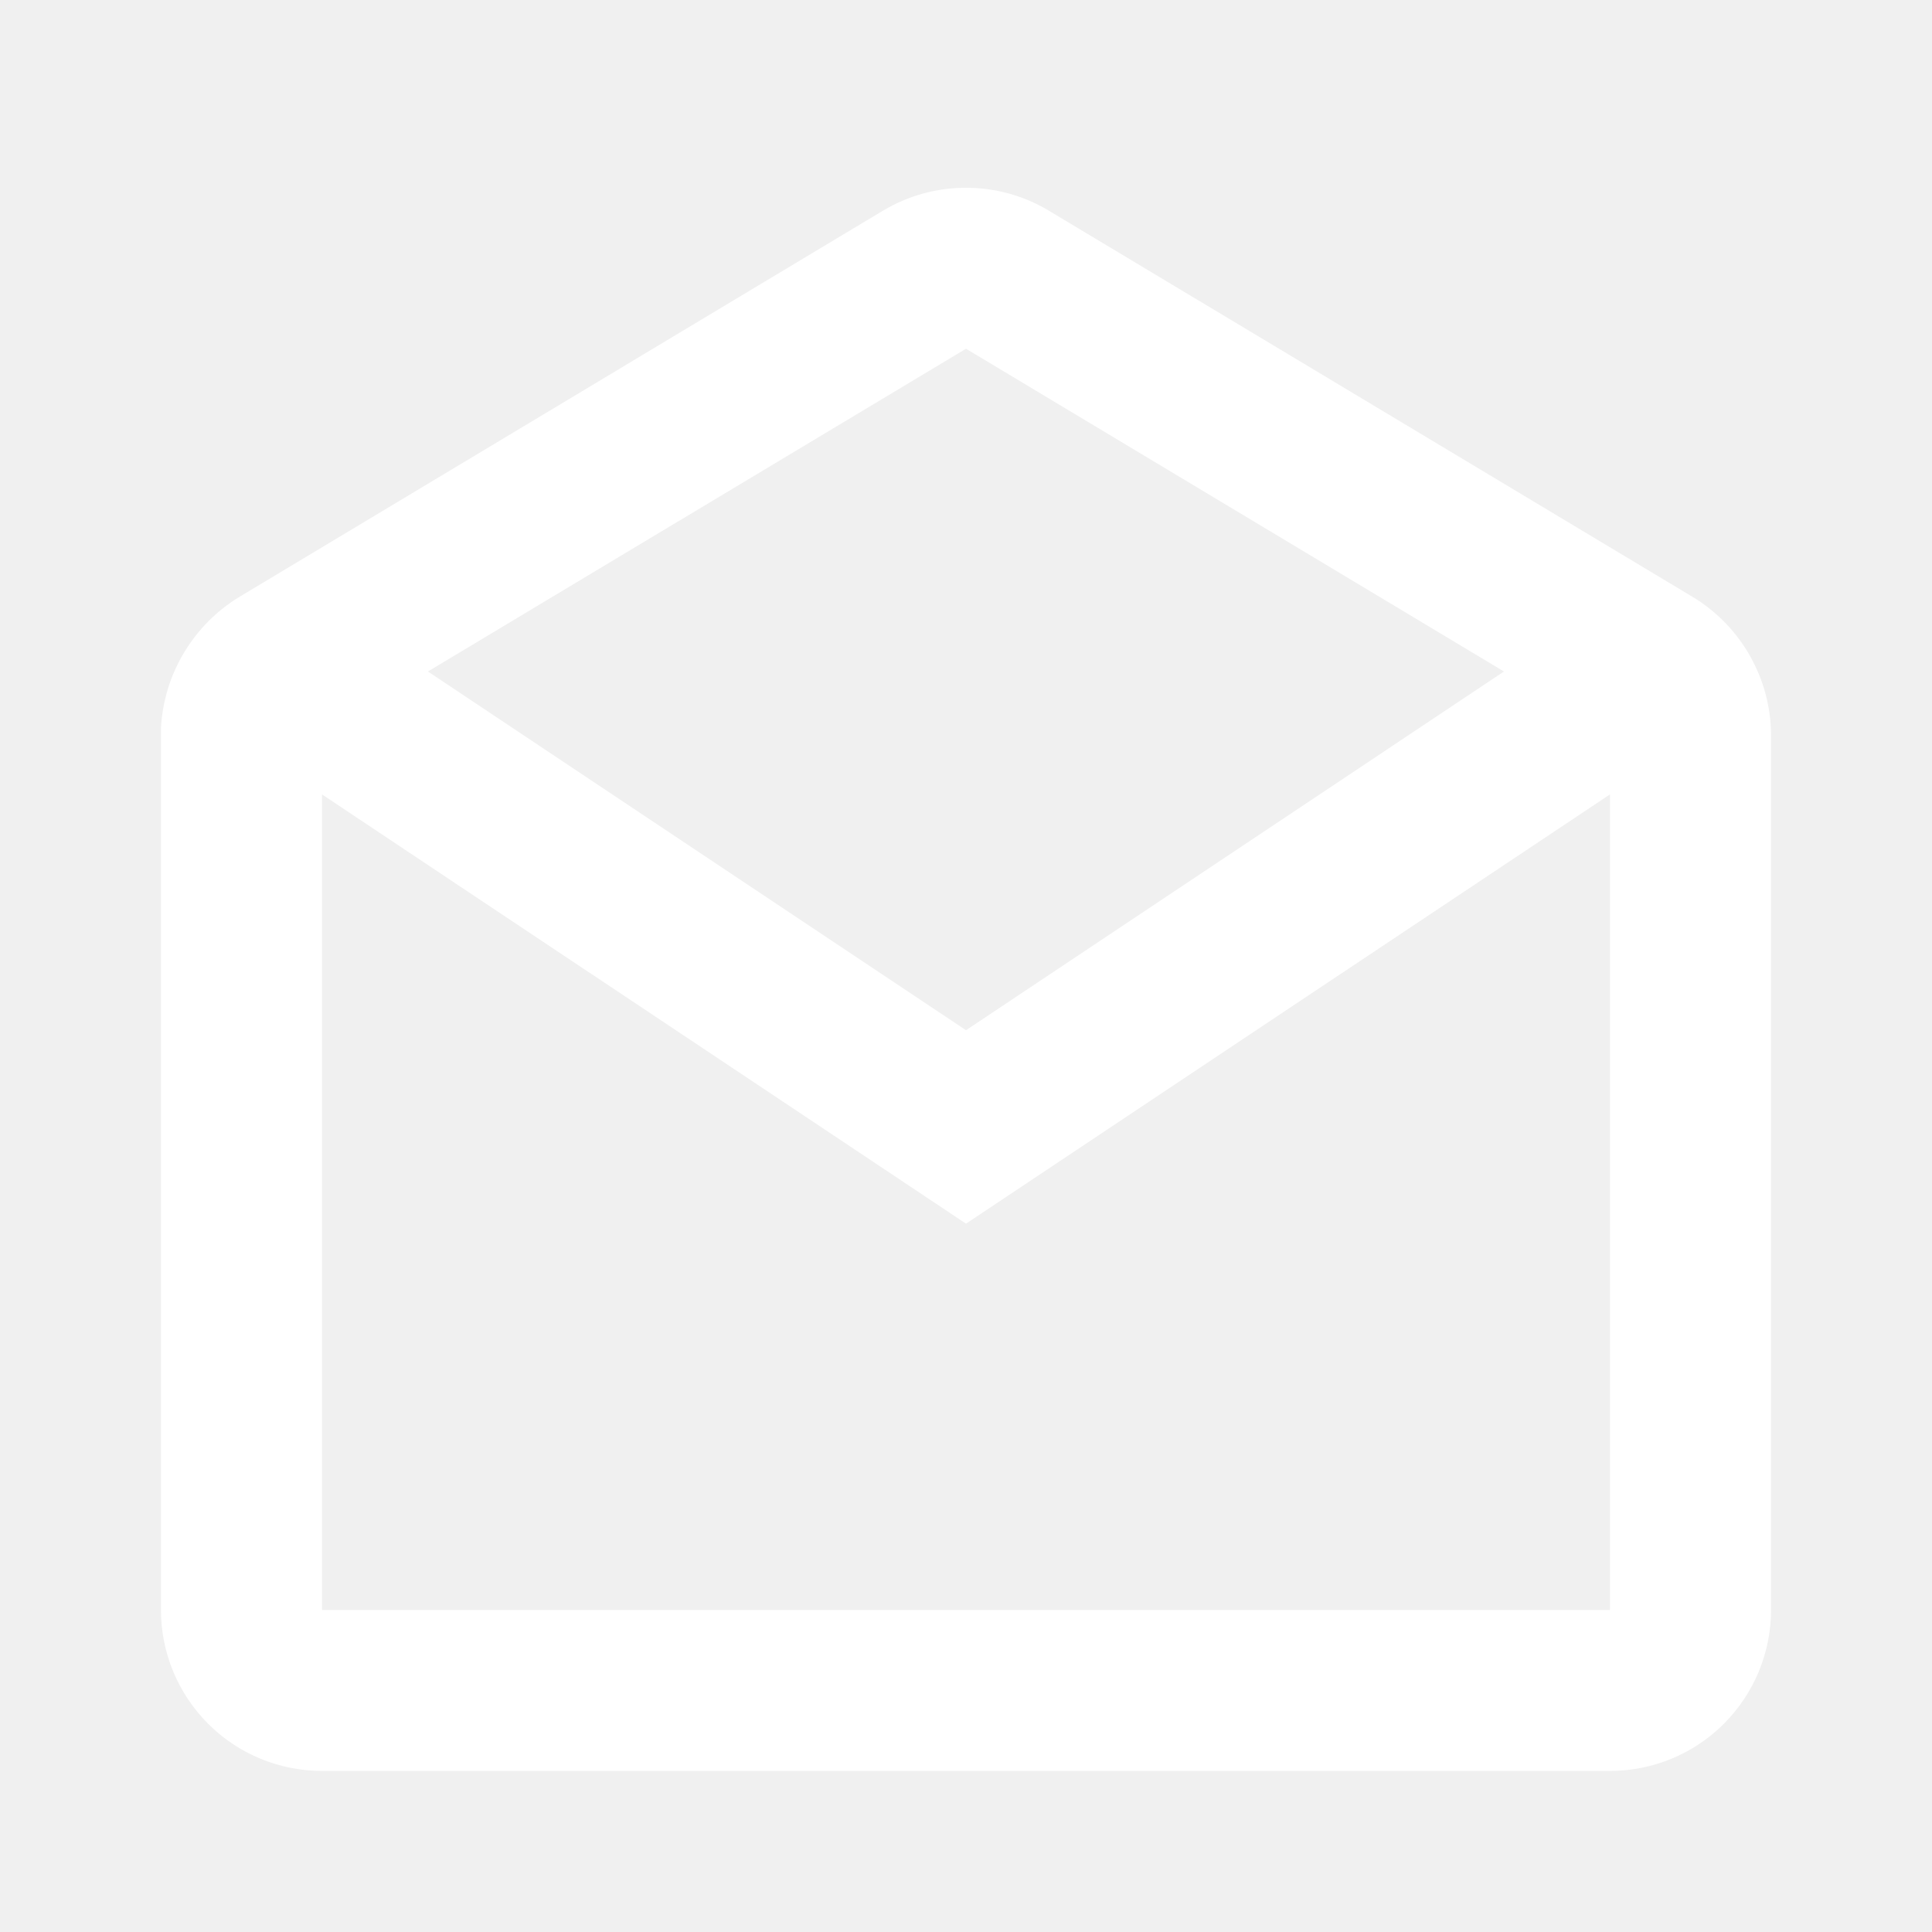
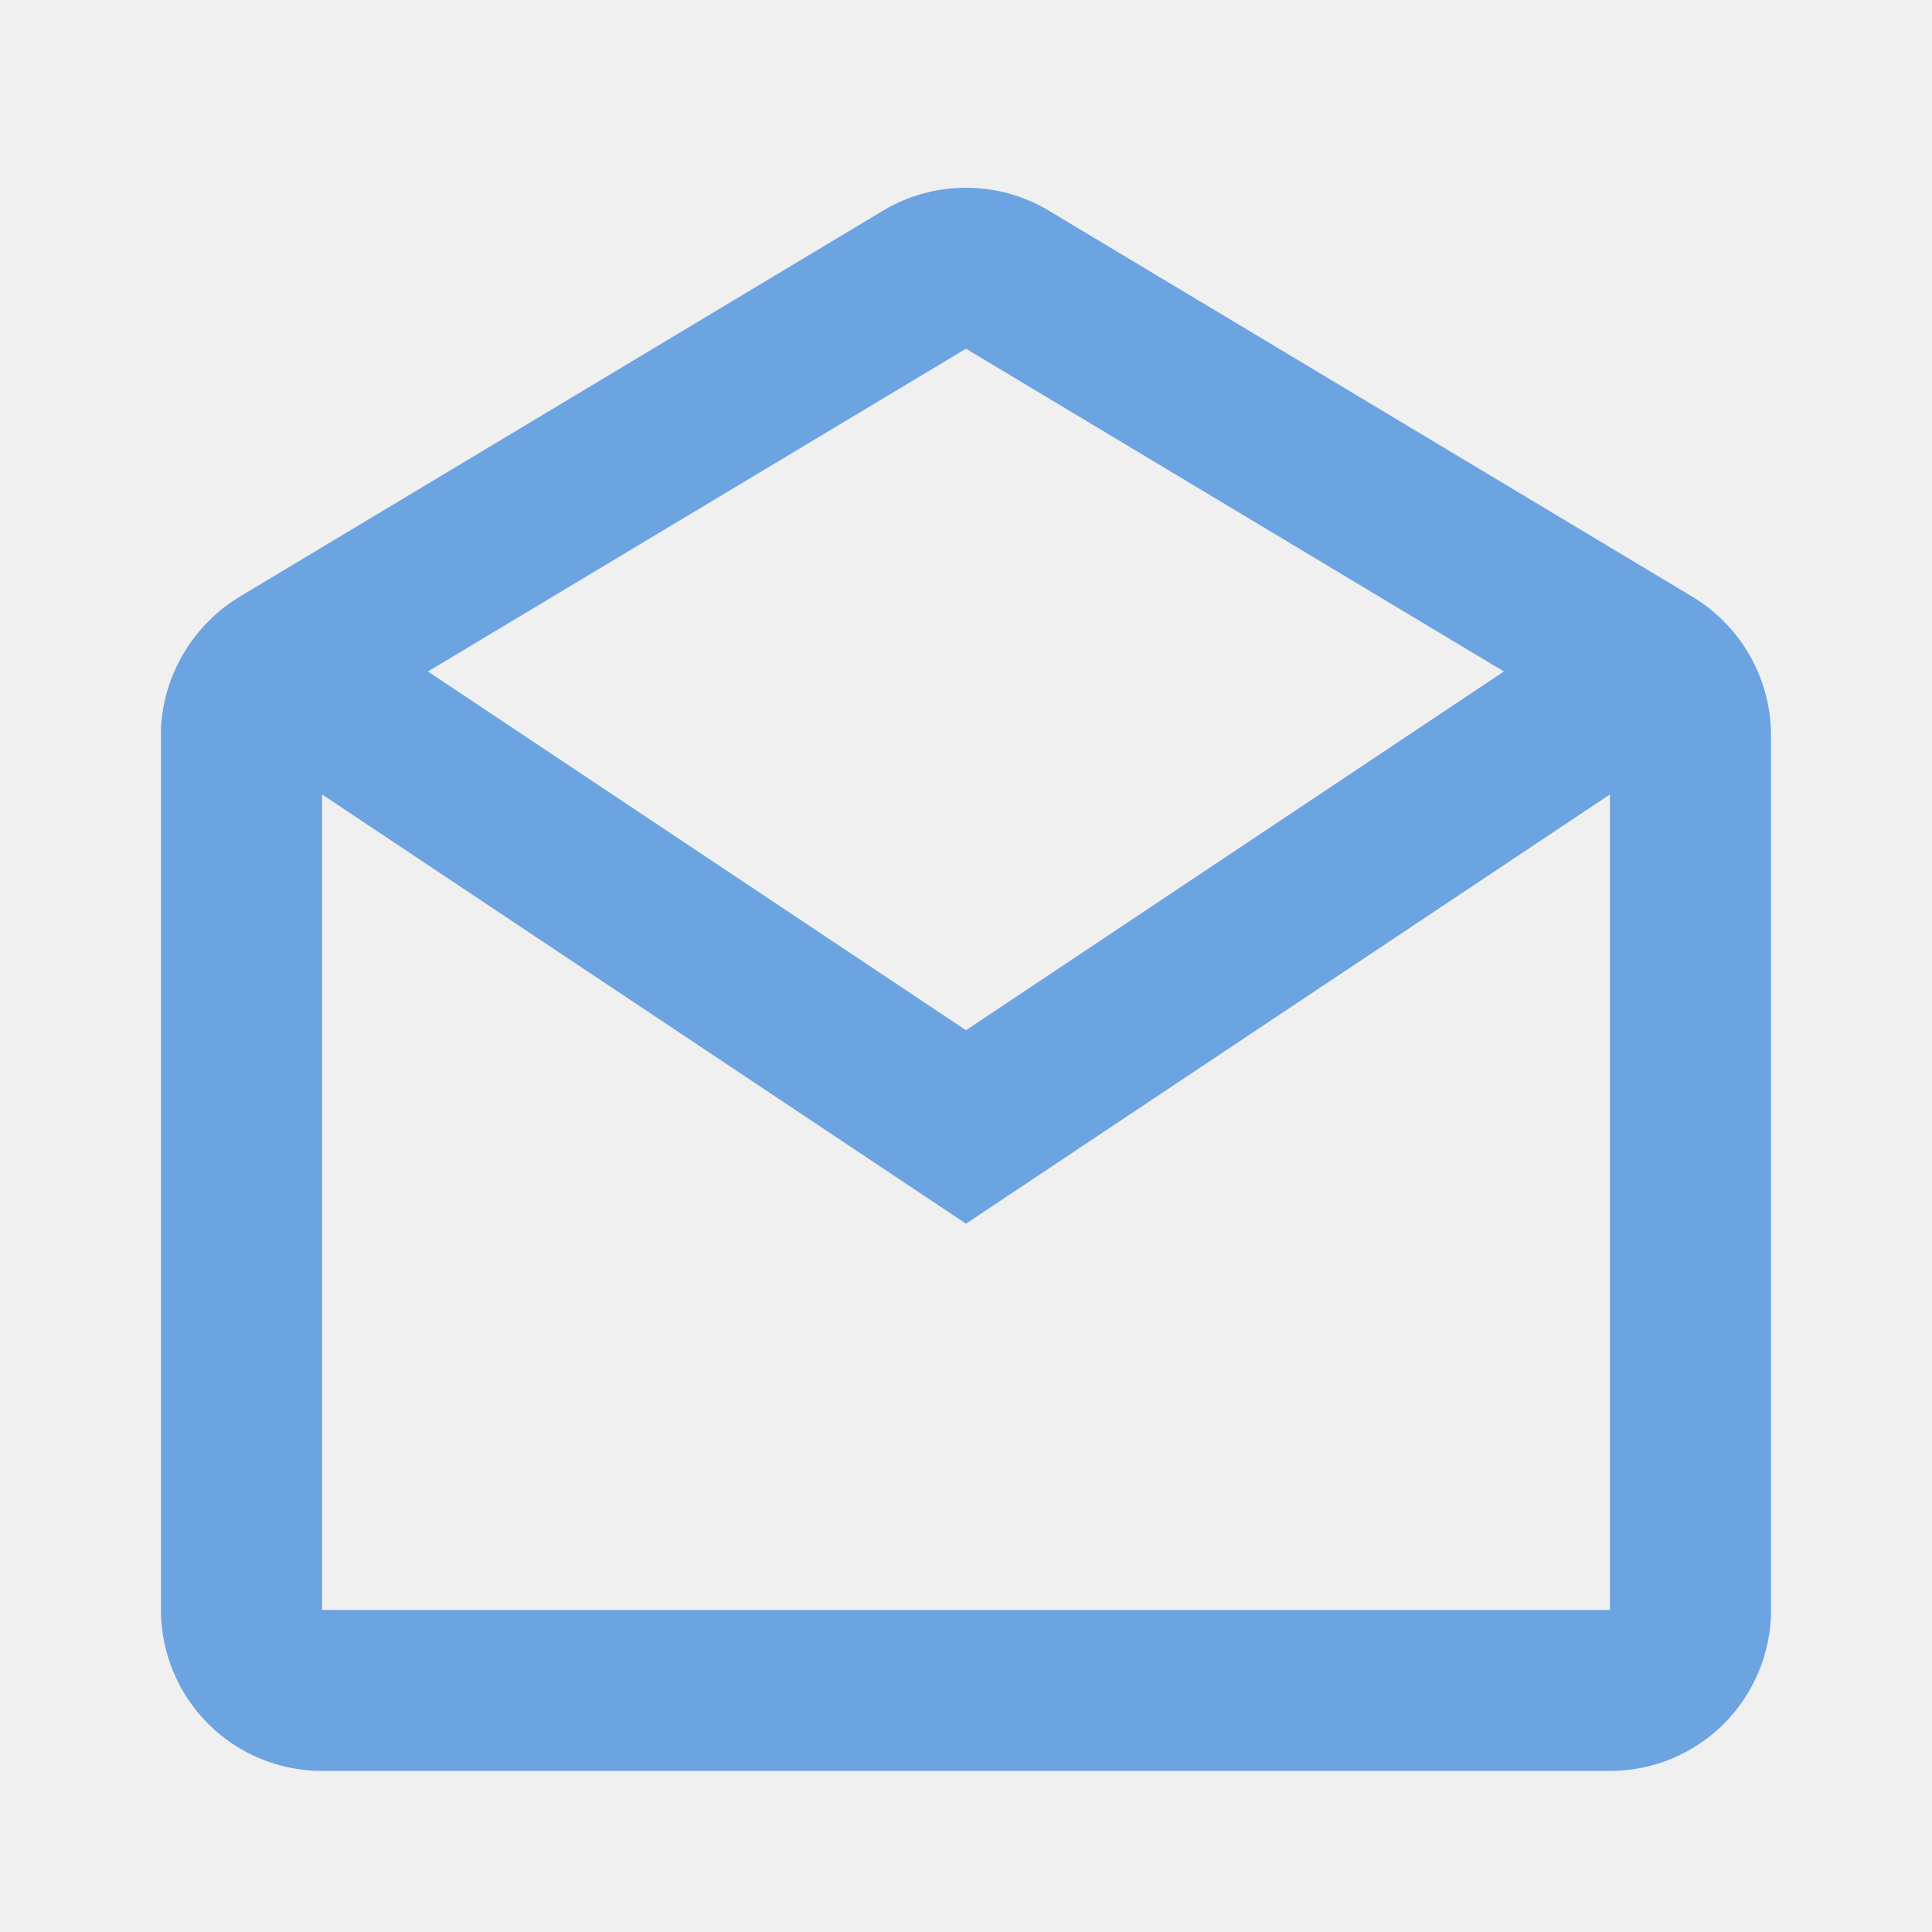
<svg xmlns="http://www.w3.org/2000/svg" width="16" height="16" viewBox="0 0 16 16" fill="none">
-   <path d="M13.333 14.666H2.667C2.313 14.666 1.974 14.526 1.724 14.276C1.474 14.026 1.333 13.687 1.333 13.333V6.032C1.344 5.812 1.409 5.598 1.522 5.408C1.635 5.219 1.792 5.059 1.981 4.944L7.314 1.744C7.521 1.62 7.758 1.555 8 1.555C8.241 1.555 8.478 1.62 8.685 1.744L14.019 4.944C14.419 5.186 14.665 5.62 14.667 6.088V13.333C14.667 13.687 14.526 14.026 14.276 14.276C14.026 14.526 13.687 14.666 13.333 14.666ZM2.667 6.579V13.333H13.333V6.579L8 10.134L2.667 6.579ZM8 2.888L3.544 5.561L8 8.532L12.455 5.561L8 2.888Z" fill="white" />
+   <path d="M13.333 14.666H2.667C2.313 14.666 1.974 14.526 1.724 14.276C1.474 14.026 1.333 13.687 1.333 13.333V6.032C1.344 5.812 1.409 5.598 1.522 5.408C1.635 5.219 1.792 5.059 1.981 4.944L7.314 1.744C7.521 1.62 7.758 1.555 8 1.555C8.241 1.555 8.478 1.62 8.685 1.744L14.019 4.944C14.419 5.186 14.665 5.62 14.667 6.088V13.333C14.667 13.687 14.526 14.026 14.276 14.276C14.026 14.526 13.687 14.666 13.333 14.666ZM2.667 6.579V13.333H13.333V6.579L8 10.134L2.667 6.579ZM8 2.888L3.544 5.561L8 8.532L12.455 5.561L8 2.888Z" fill="#6CA3E1" />
</svg>
